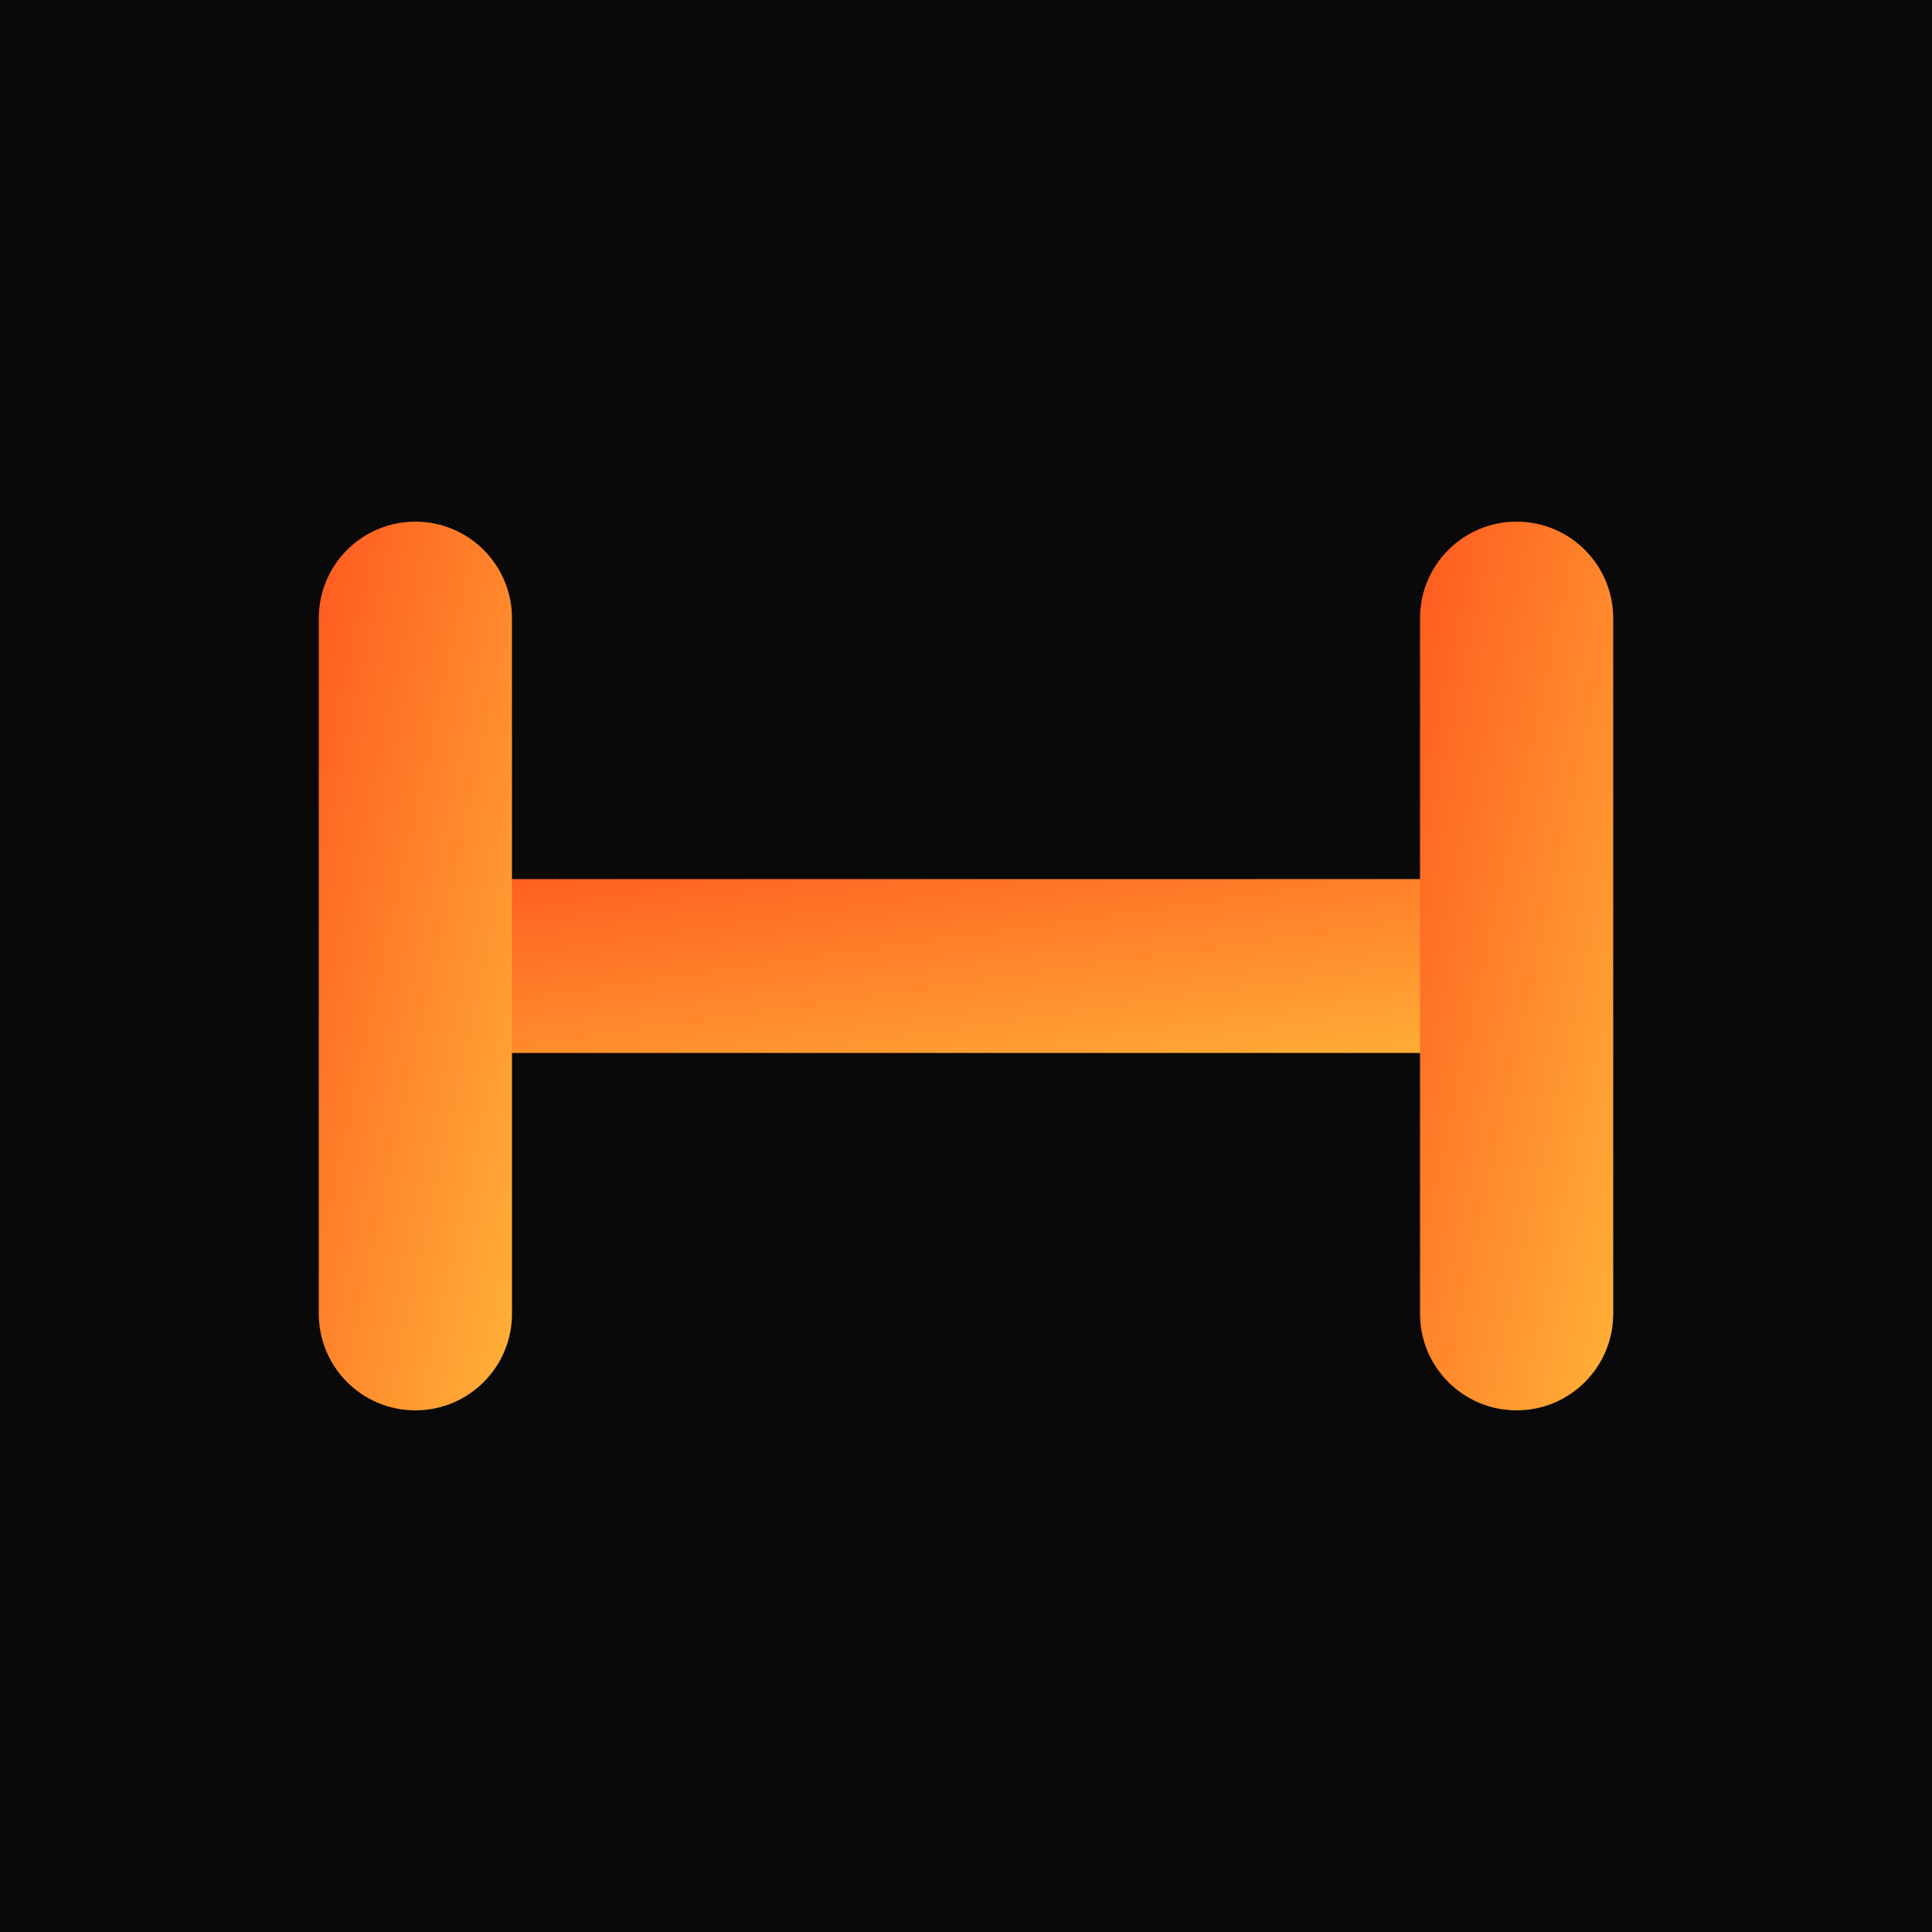
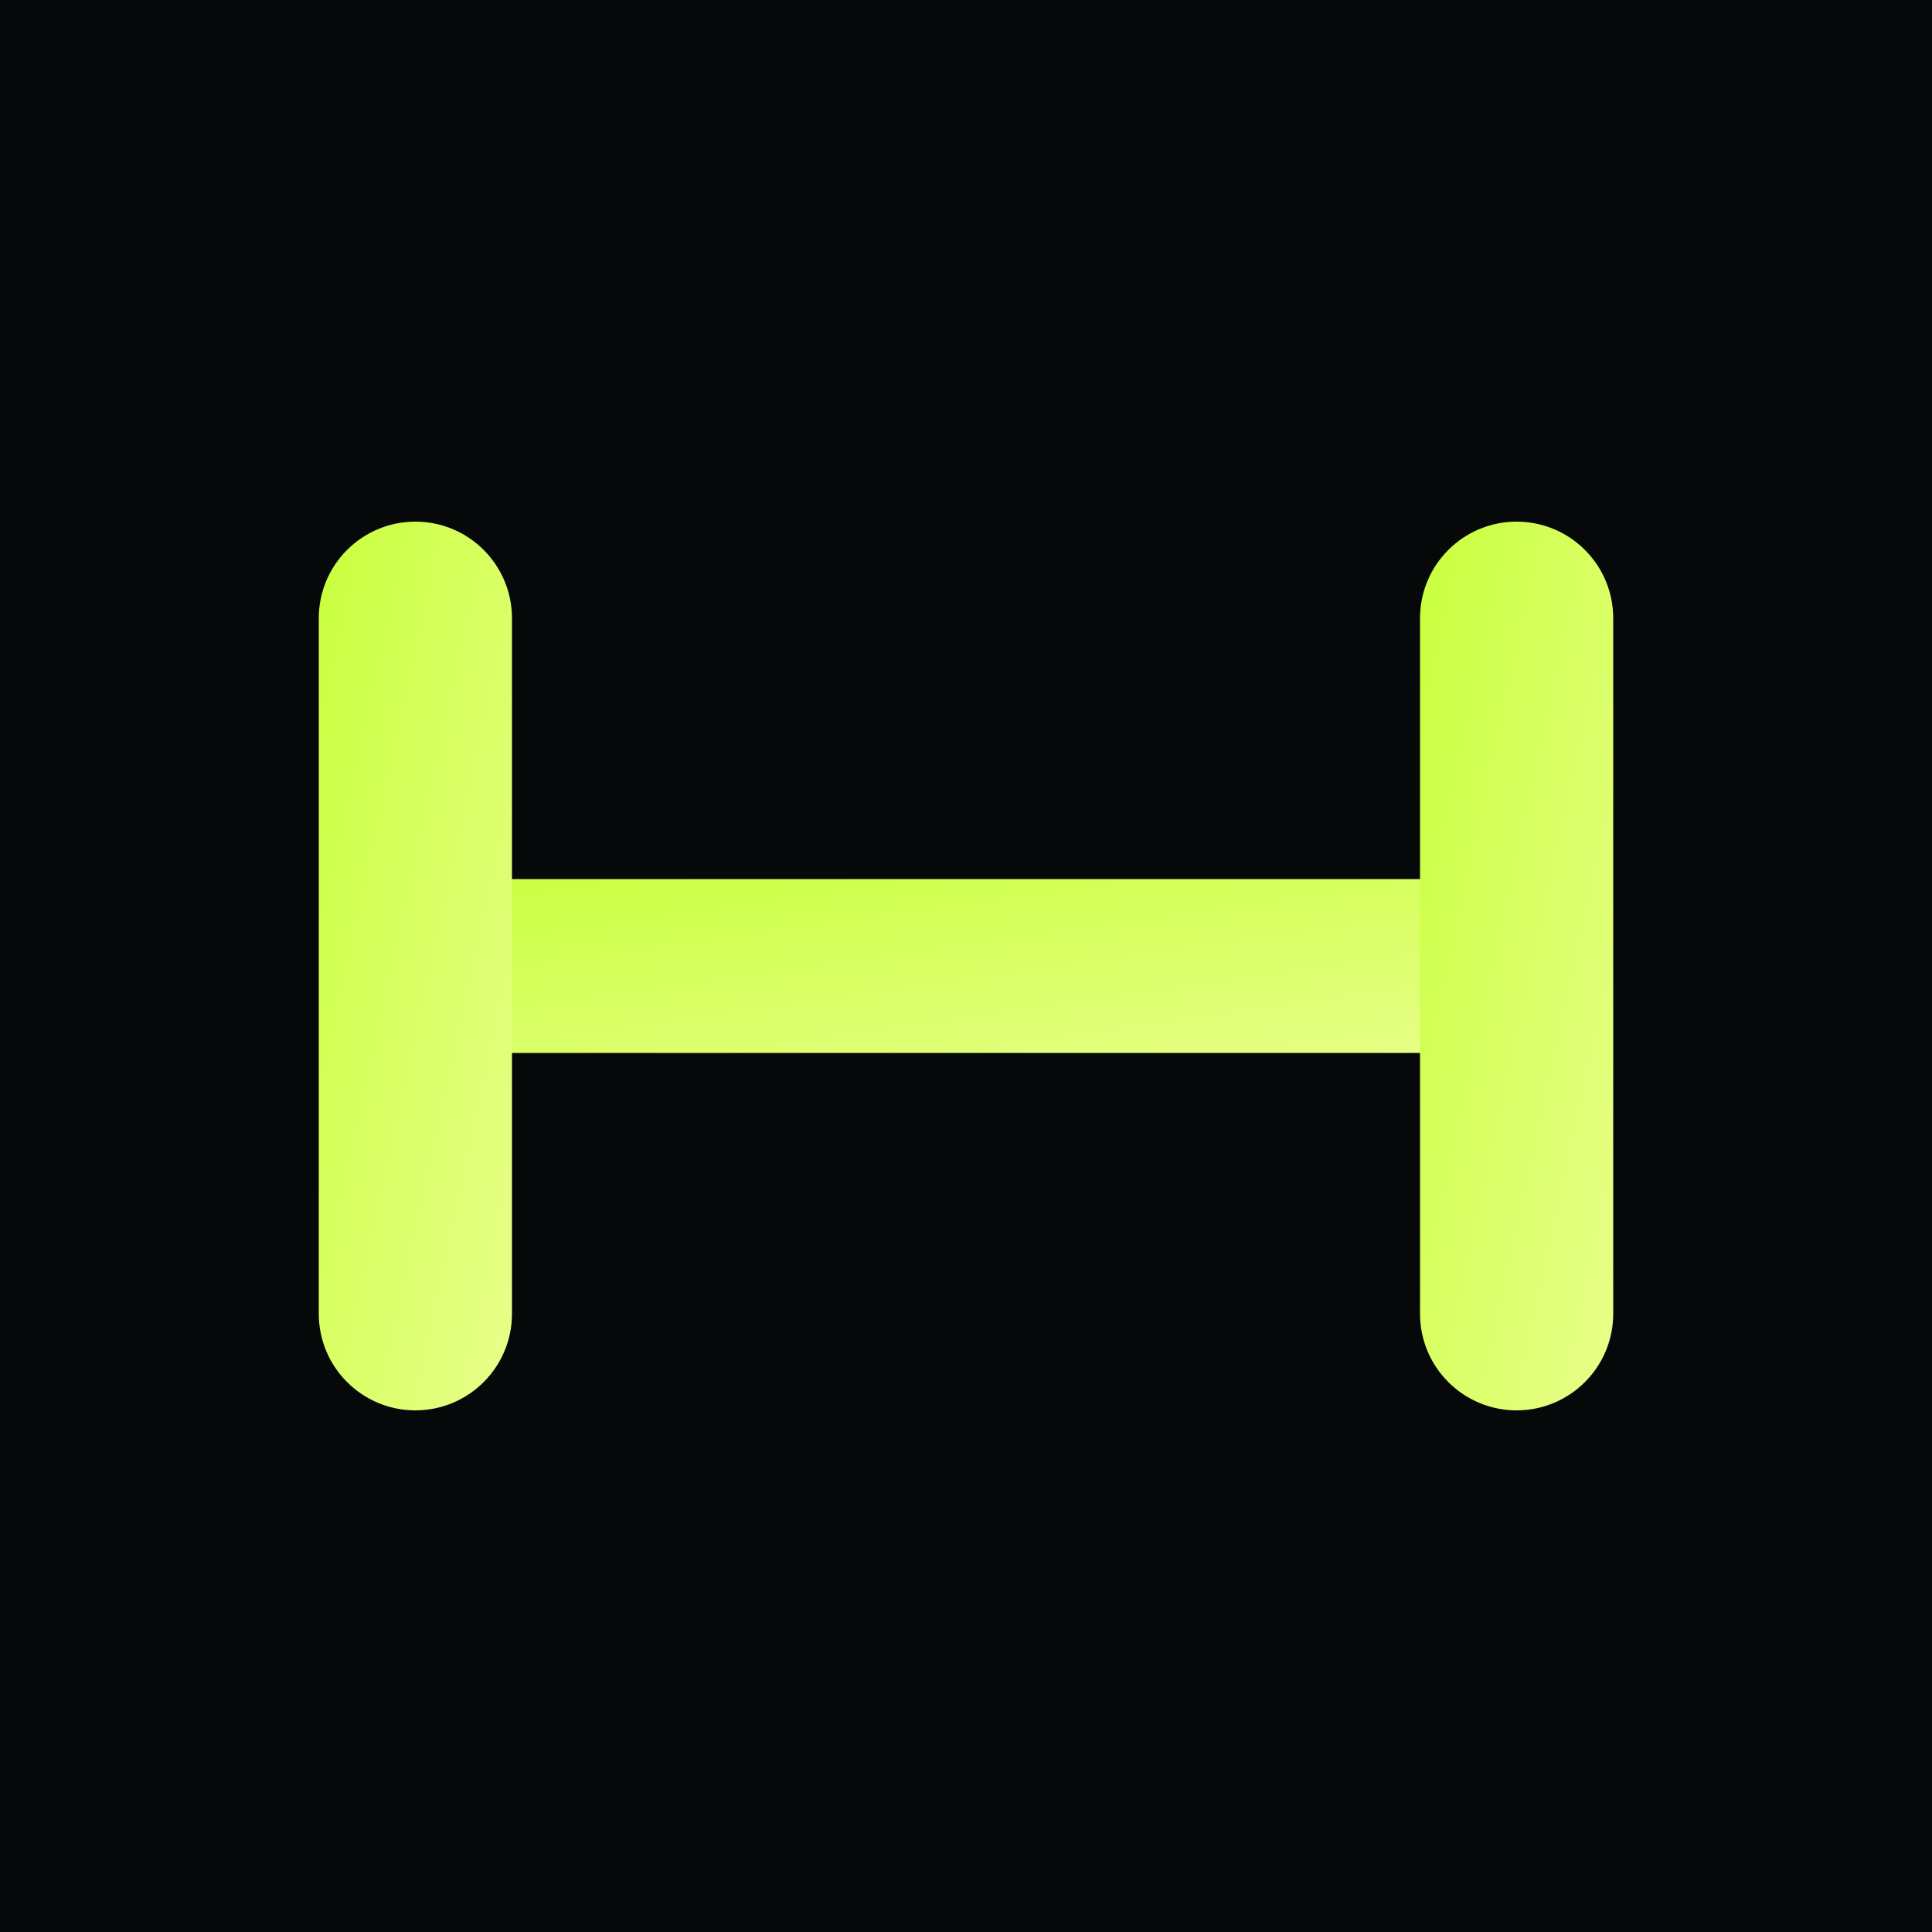
<svg xmlns="http://www.w3.org/2000/svg" width="64" height="64" viewBox="0 0 64 64">
  <defs>
    <linearGradient id="grad" x1="0%" y1="0%" x2="100%" y2="100%">
-       <stop offset="0%" stop-color="#ff5a1f" />
-       <stop offset="100%" stop-color="#ffb238" />
+       <stop offset="0%" stop-color="#c8ff3d" />
+       <stop offset="100%" stop-color="#e9ff8a" />
    </linearGradient>
  </defs>
-   <rect width="64" height="64" fill="#09090a" />
+   <rect width="64" height="64" fill="#07080a" />
  <rect x="11.52" y="29.12" width="40.96" height="5.76" rx="2.88" fill="url(#grad)" />
  <rect x="10.56" y="17.28" width="6.4" height="29.44" rx="3.2" fill="url(#grad)" />
  <rect x="47.04" y="17.28" width="6.4" height="29.44" rx="3.2" fill="url(#grad)" />
</svg>
